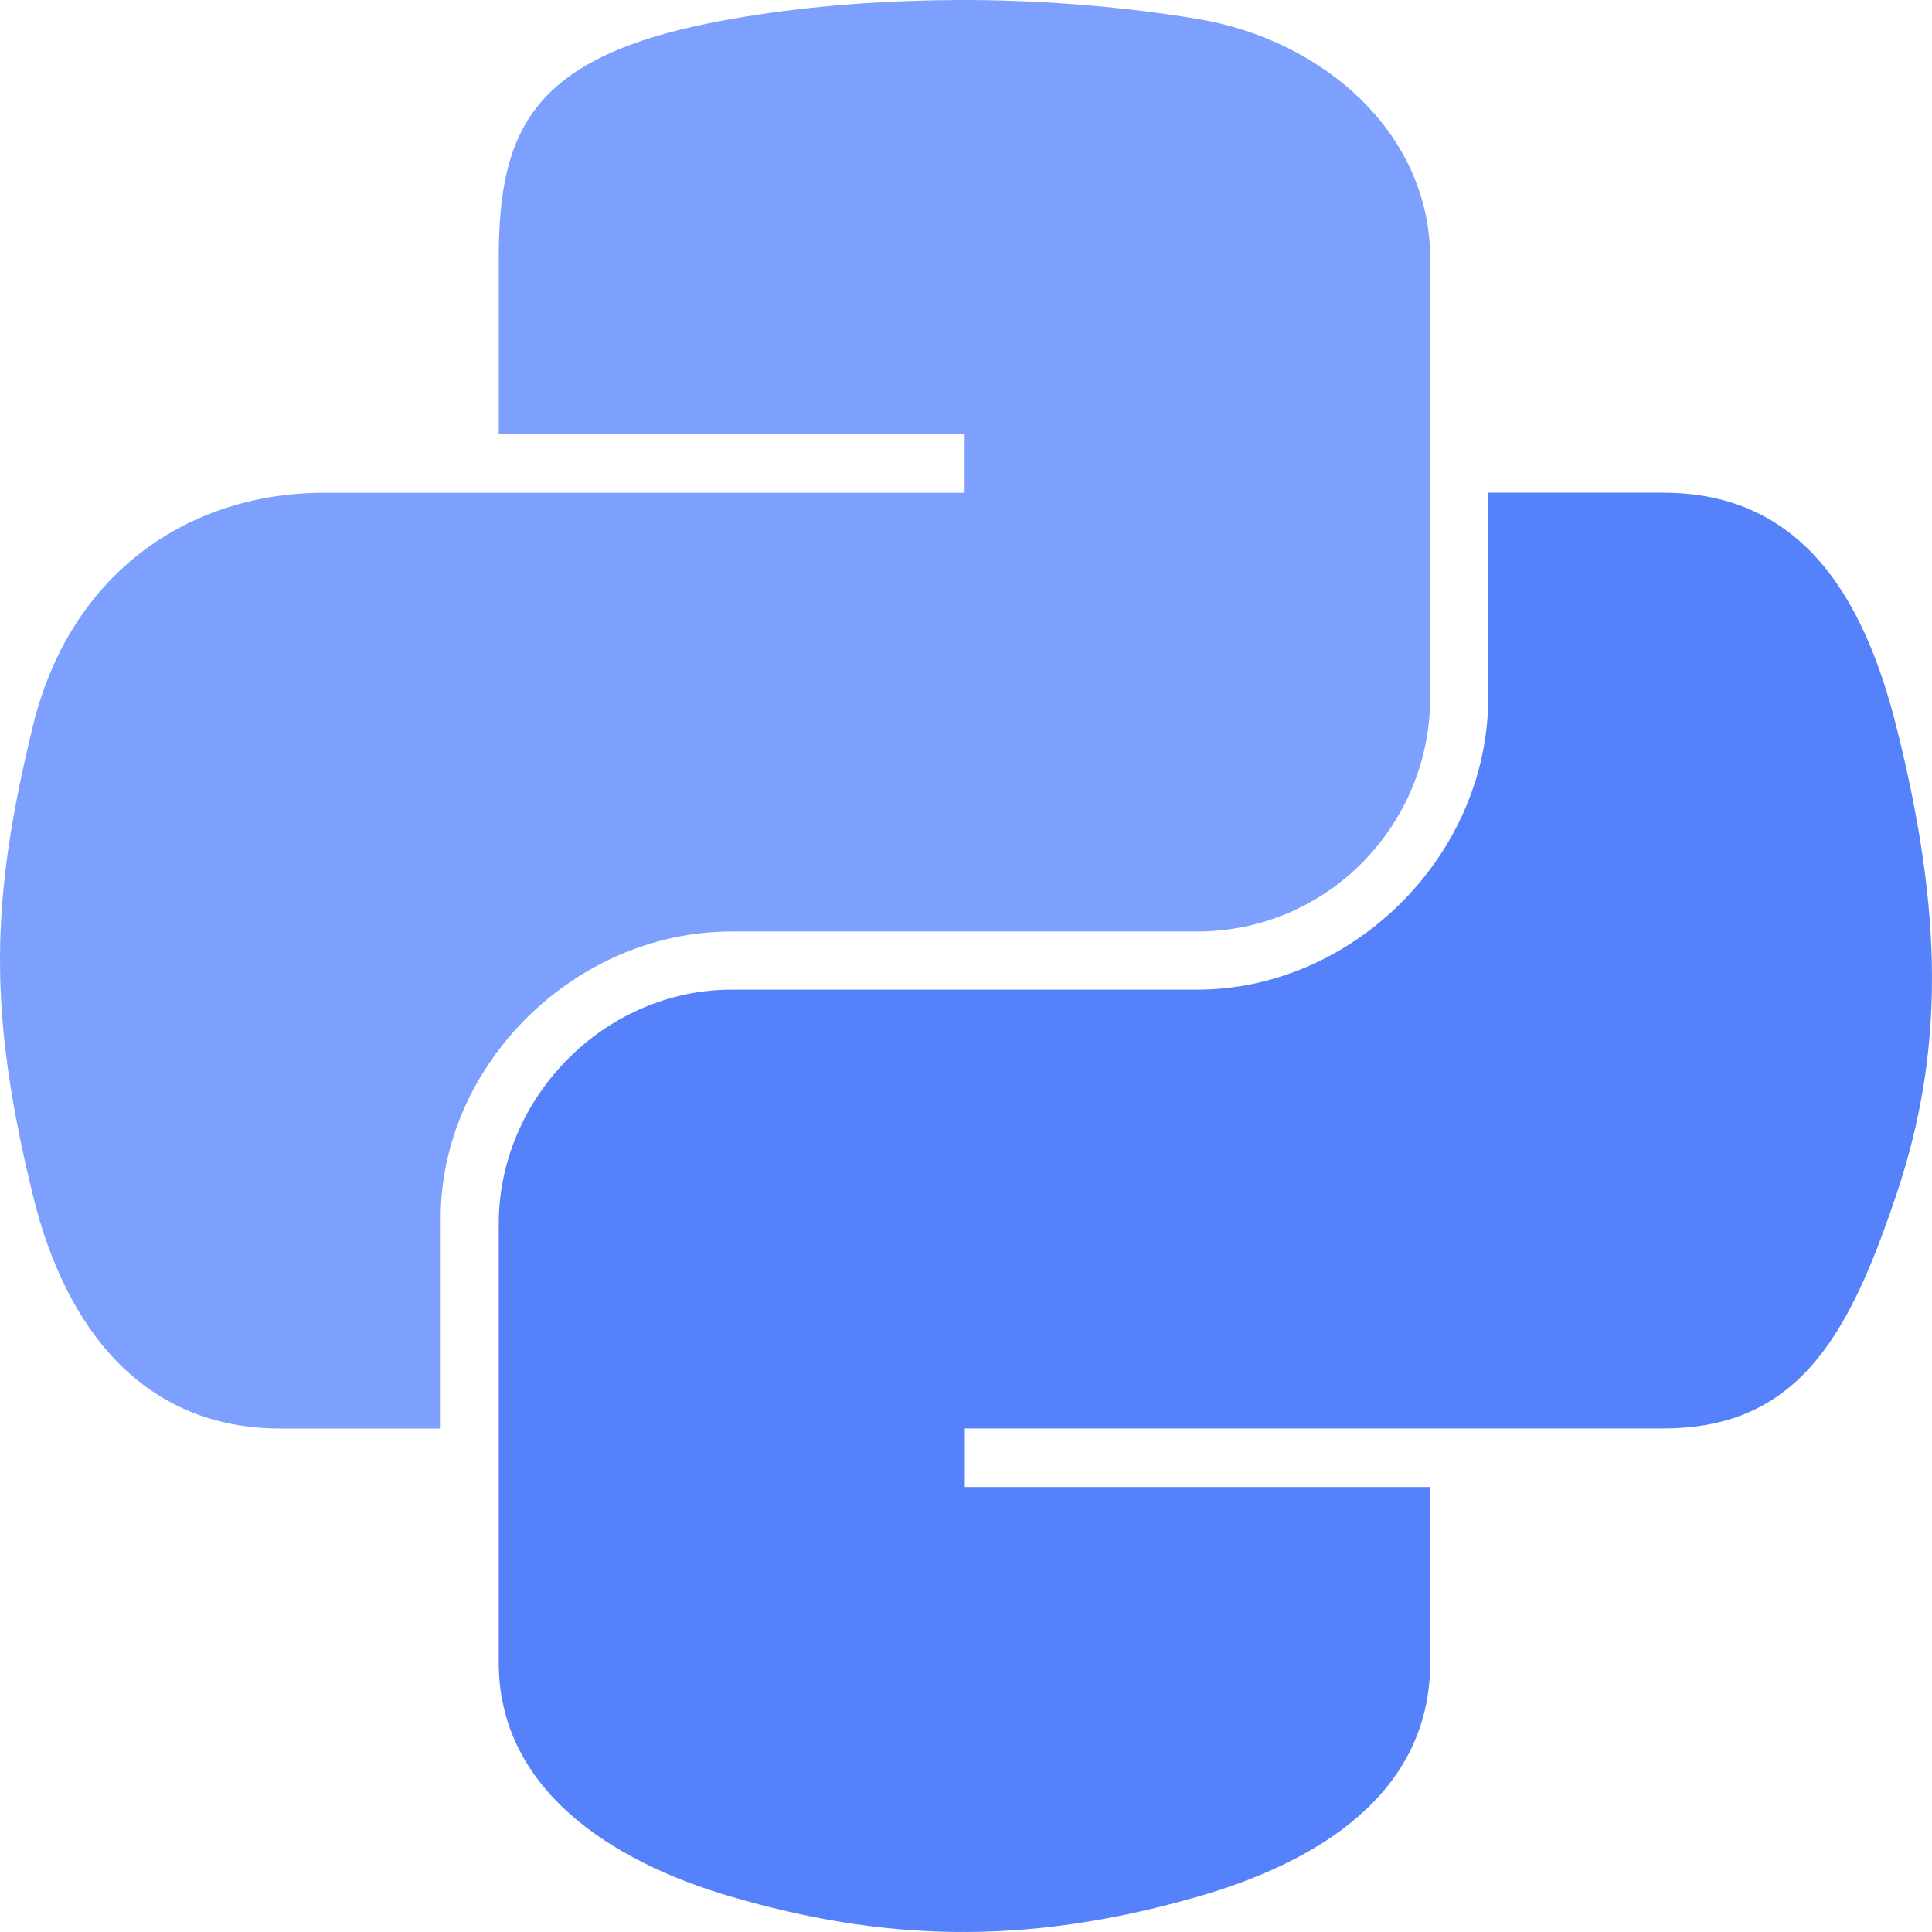
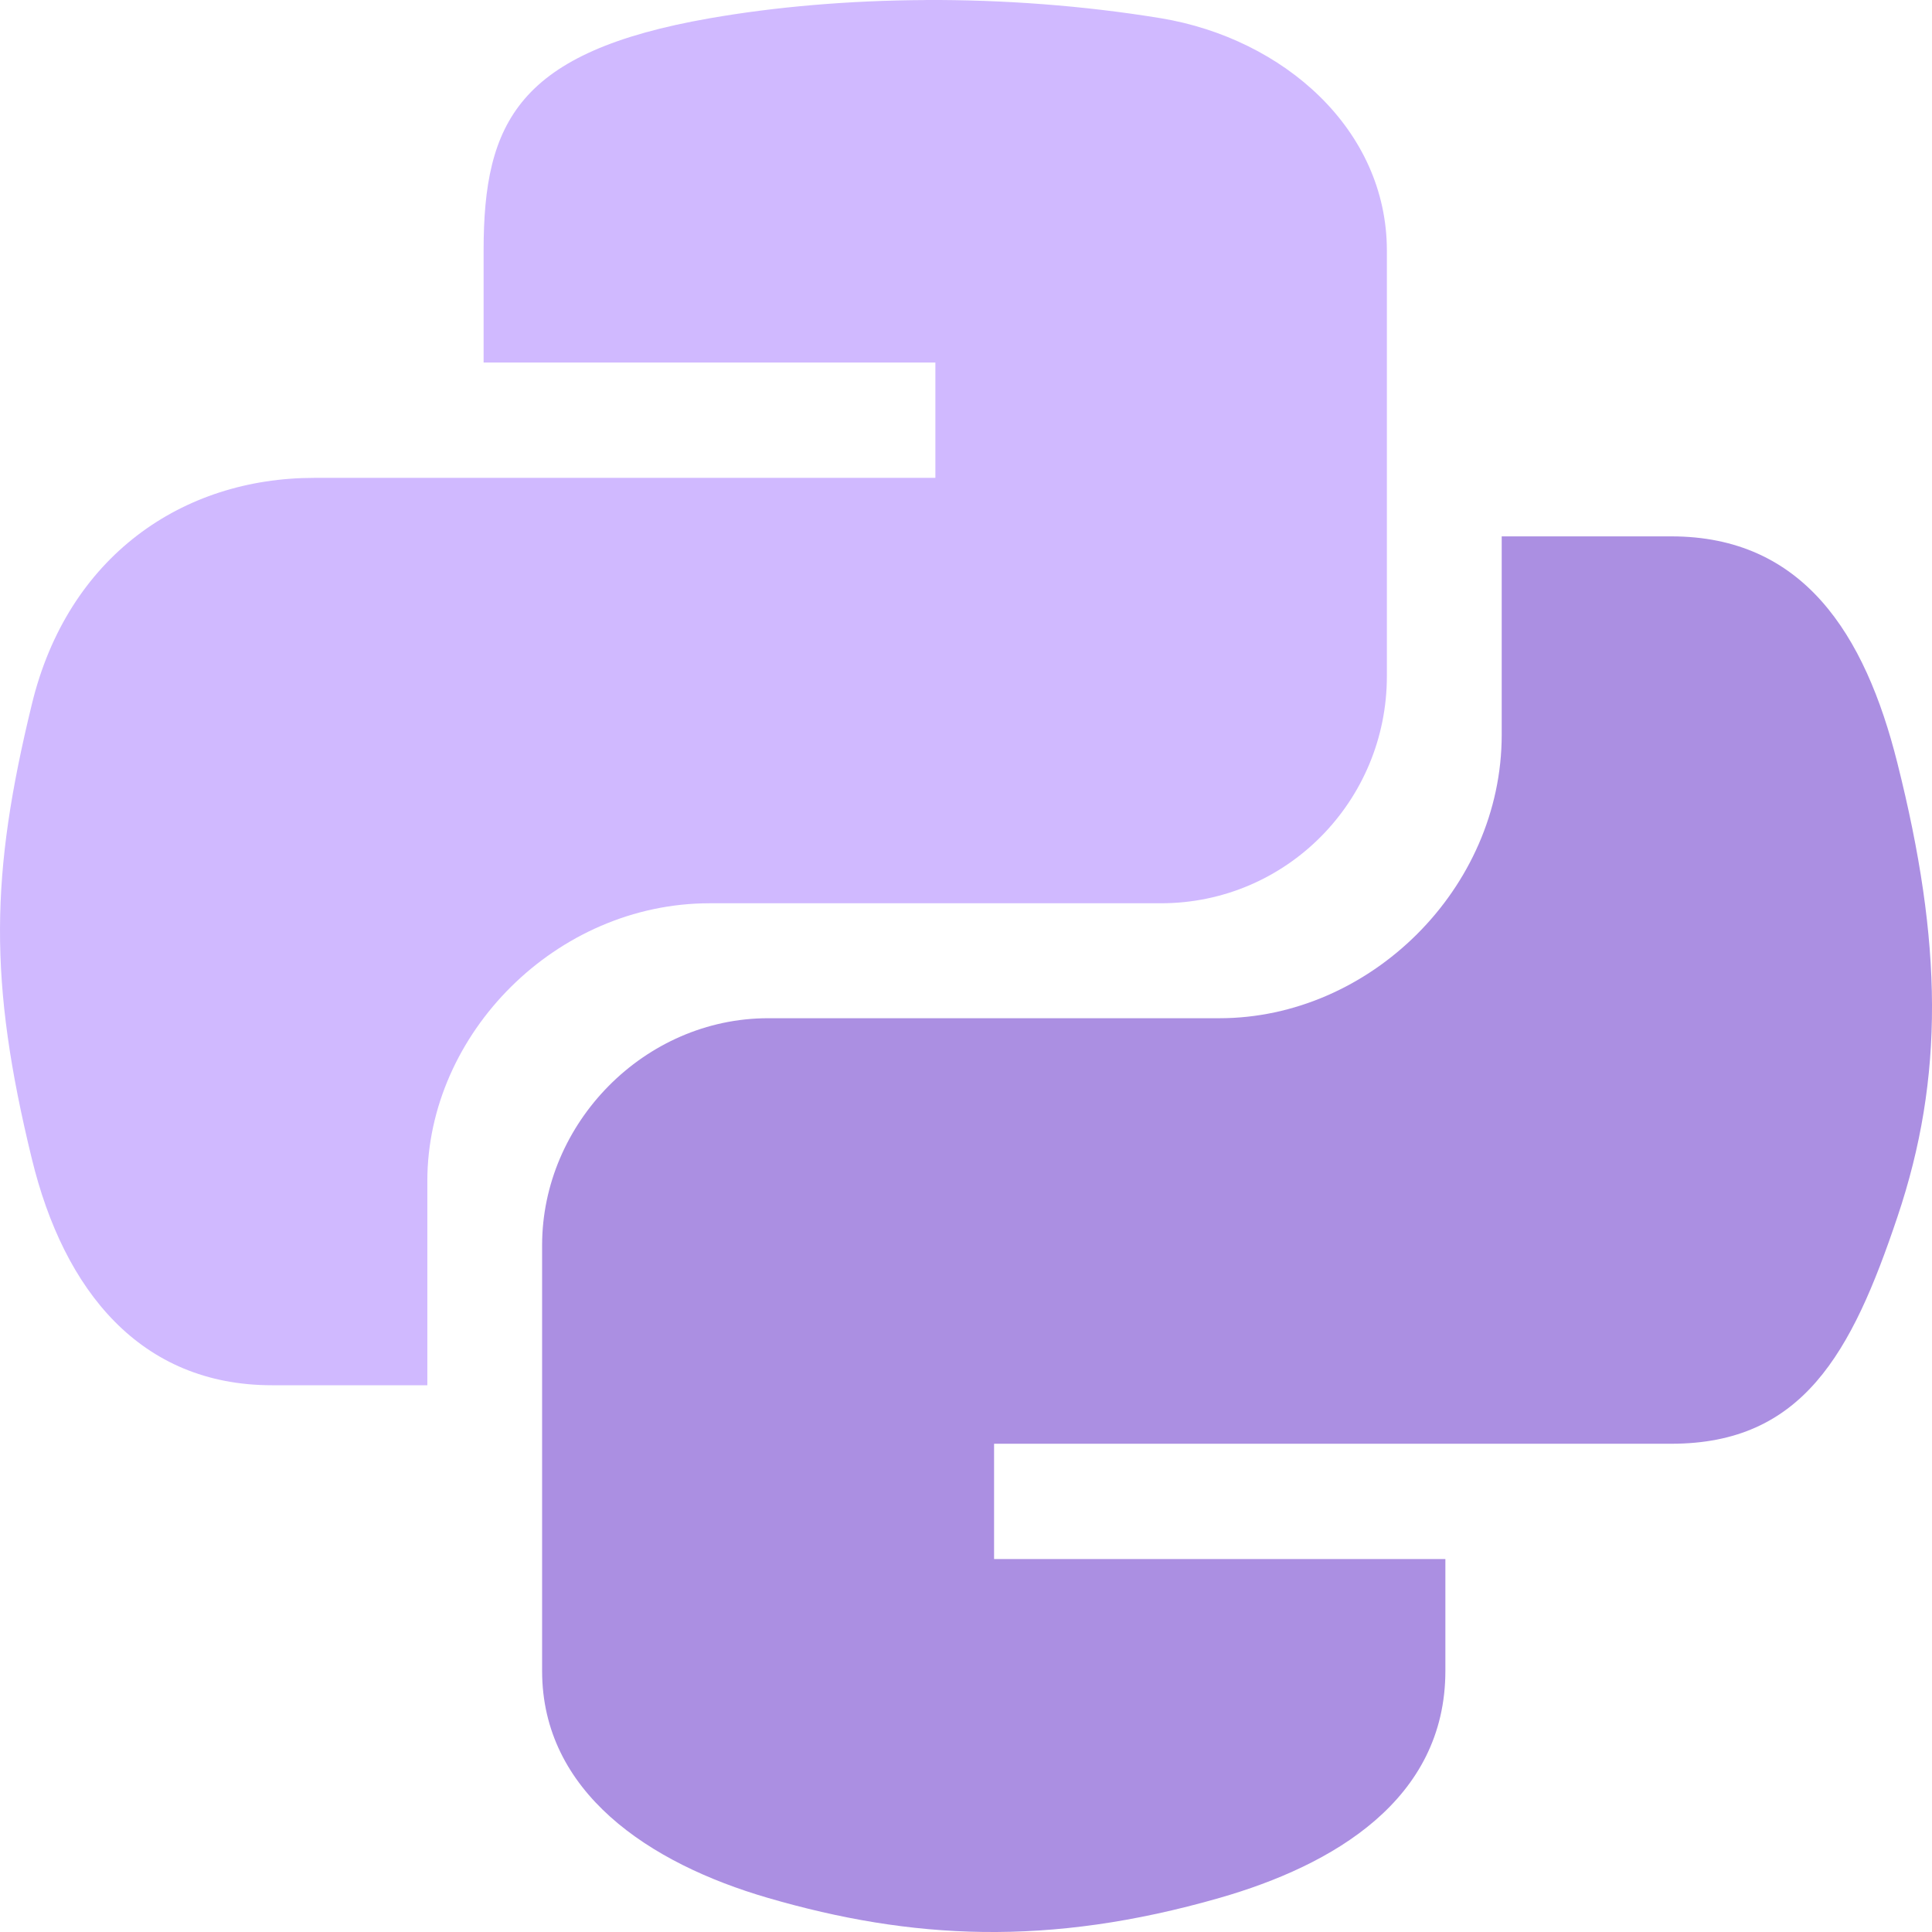
- <svg xmlns="http://www.w3.org/2000/svg" width="42" height="42" viewBox="0 0 42 42" fill="none">
-   <path d="M20.747 0.002C19.016 0.01 17.362 0.156 15.908 0.411C11.62 1.16 10.842 2.728 10.842 5.62V9.44H20.97V10.713H10.842H7.041C4.097 10.713 1.518 12.463 0.713 15.792C-0.217 19.607 -0.258 21.992 0.713 25.976C1.433 28.942 3.153 31.055 6.097 31.055H9.58V26.476C9.58 23.169 12.472 20.25 15.908 20.25H26.025C28.841 20.25 31.091 17.956 31.091 15.16V5.619C31.091 2.903 28.775 0.865 26.025 0.409C24.285 0.123 22.479 -0.008 20.747 0L20.747 0.002Z" fill="#7DA0FF" />
-   <path d="M32.353 10.71V15.161C32.353 18.611 29.397 21.514 26.025 21.514H15.908C13.136 21.514 10.842 23.861 10.842 26.604V36.146C10.842 38.861 13.229 40.458 15.908 41.236C19.114 42.169 22.191 42.337 26.025 41.236C28.575 40.505 31.091 39.035 31.091 36.146V32.326H20.974V31.053H31.091H36.158C39.101 31.053 40.2 29.022 41.224 25.974C42.281 22.835 42.236 19.815 41.224 15.79C40.496 12.891 39.107 10.711 36.158 10.711H32.357L32.353 10.71Z" fill="#5582FA" />
+ <svg xmlns="http://www.w3.org/2000/svg" width="32" height="32" viewBox="0 0 32 32" fill="none">
+   <path d="M15.329 0.001C14.049 0.007 12.828 0.115 11.753 0.303C8.585 0.857 8.01 2.015 8.01 4.152V6.005H15.493V7.915H8.01H5.202C3.027 7.915 1.121 9.208 0.527 11.667C-0.16 14.486 -0.191 16.248 0.527 19.192C1.059 21.383 2.329 22.944 4.504 22.944H7.078V19.561C7.078 17.118 9.215 14.961 11.753 14.961H19.228C21.309 14.961 22.971 13.267 22.971 11.201V4.151C22.971 2.145 21.26 0.639 19.228 0.302C17.942 0.091 16.608 -0.006 15.329 0L15.329 0.001Z" fill="#D0B9FF" />
+   <path d="M24.873 8.882V12.171C24.873 14.72 22.688 16.865 20.197 16.865H12.722C10.675 16.865 8.979 18.599 8.979 20.626V27.675C8.979 29.681 10.743 30.861 12.722 31.436C15.091 32.125 17.364 32.249 20.197 31.436C22.081 30.896 23.94 29.81 23.94 27.675V25.823H16.465V23.913H23.94H27.683C29.858 23.913 30.67 22.412 31.426 20.16C32.208 17.841 32.175 15.61 31.426 12.636C30.889 10.494 29.862 8.884 27.683 8.884H24.875L24.873 8.882Z" fill="#AB8FE2" />
</svg>
